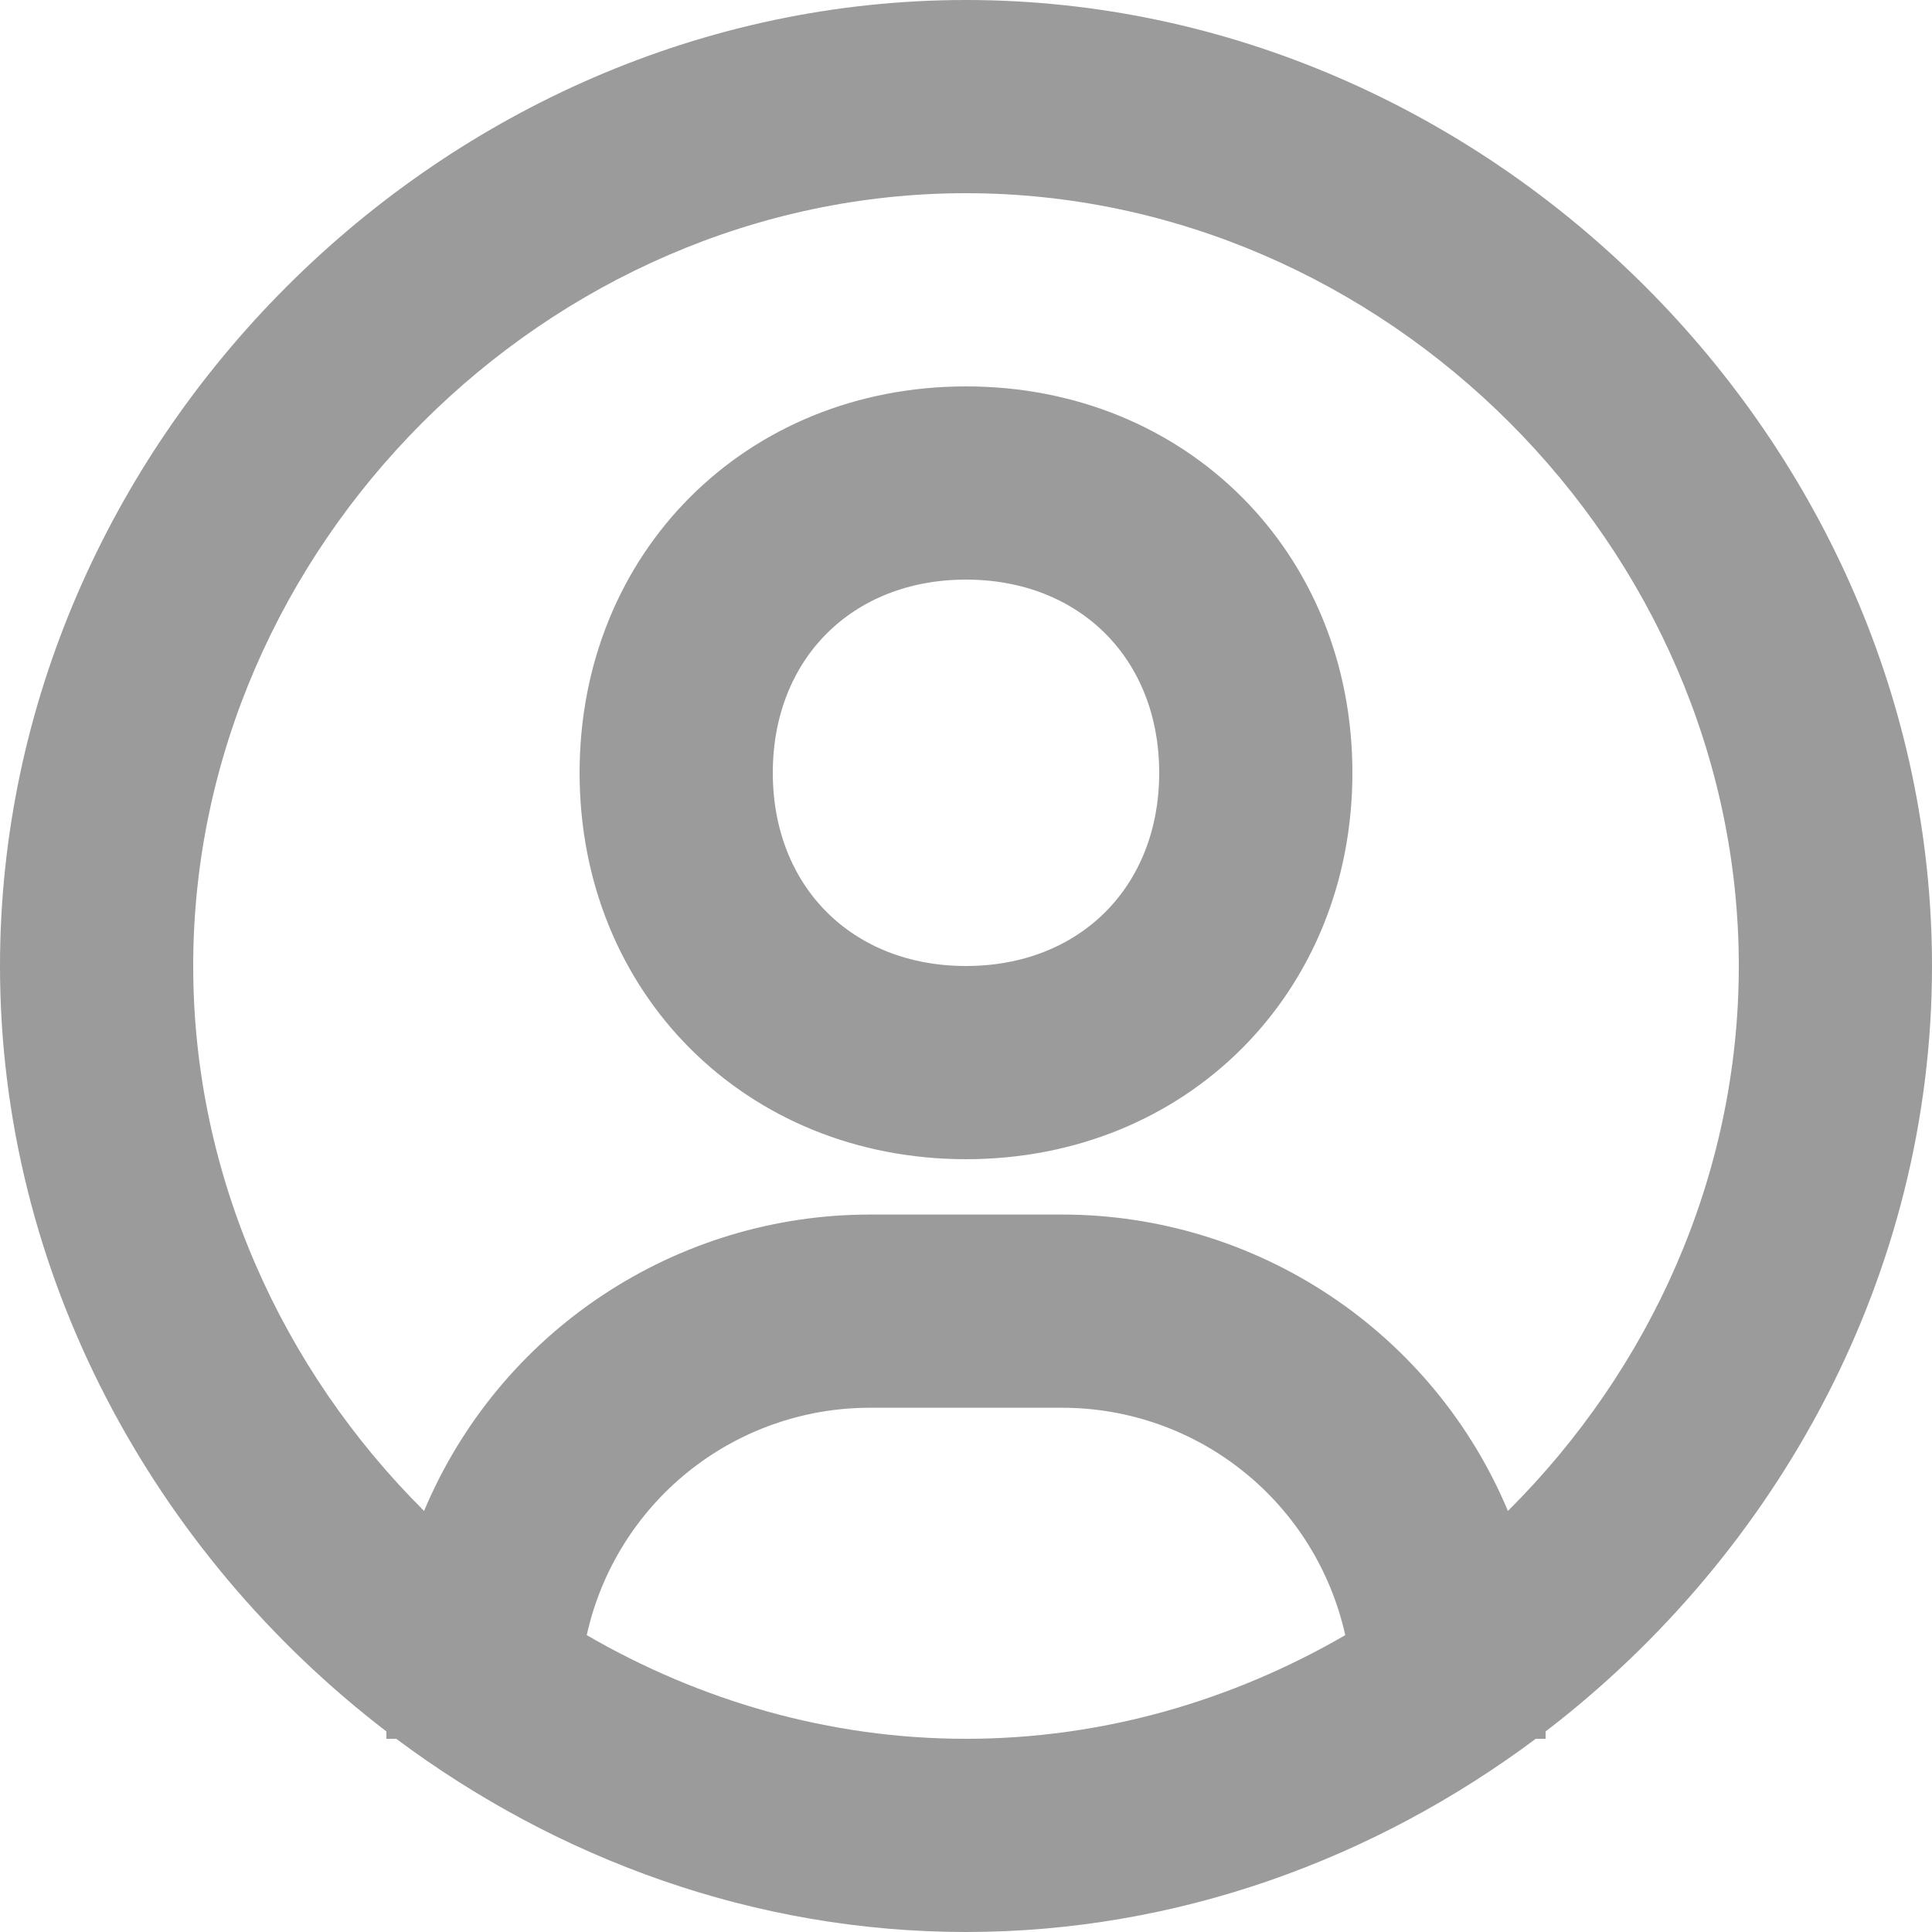
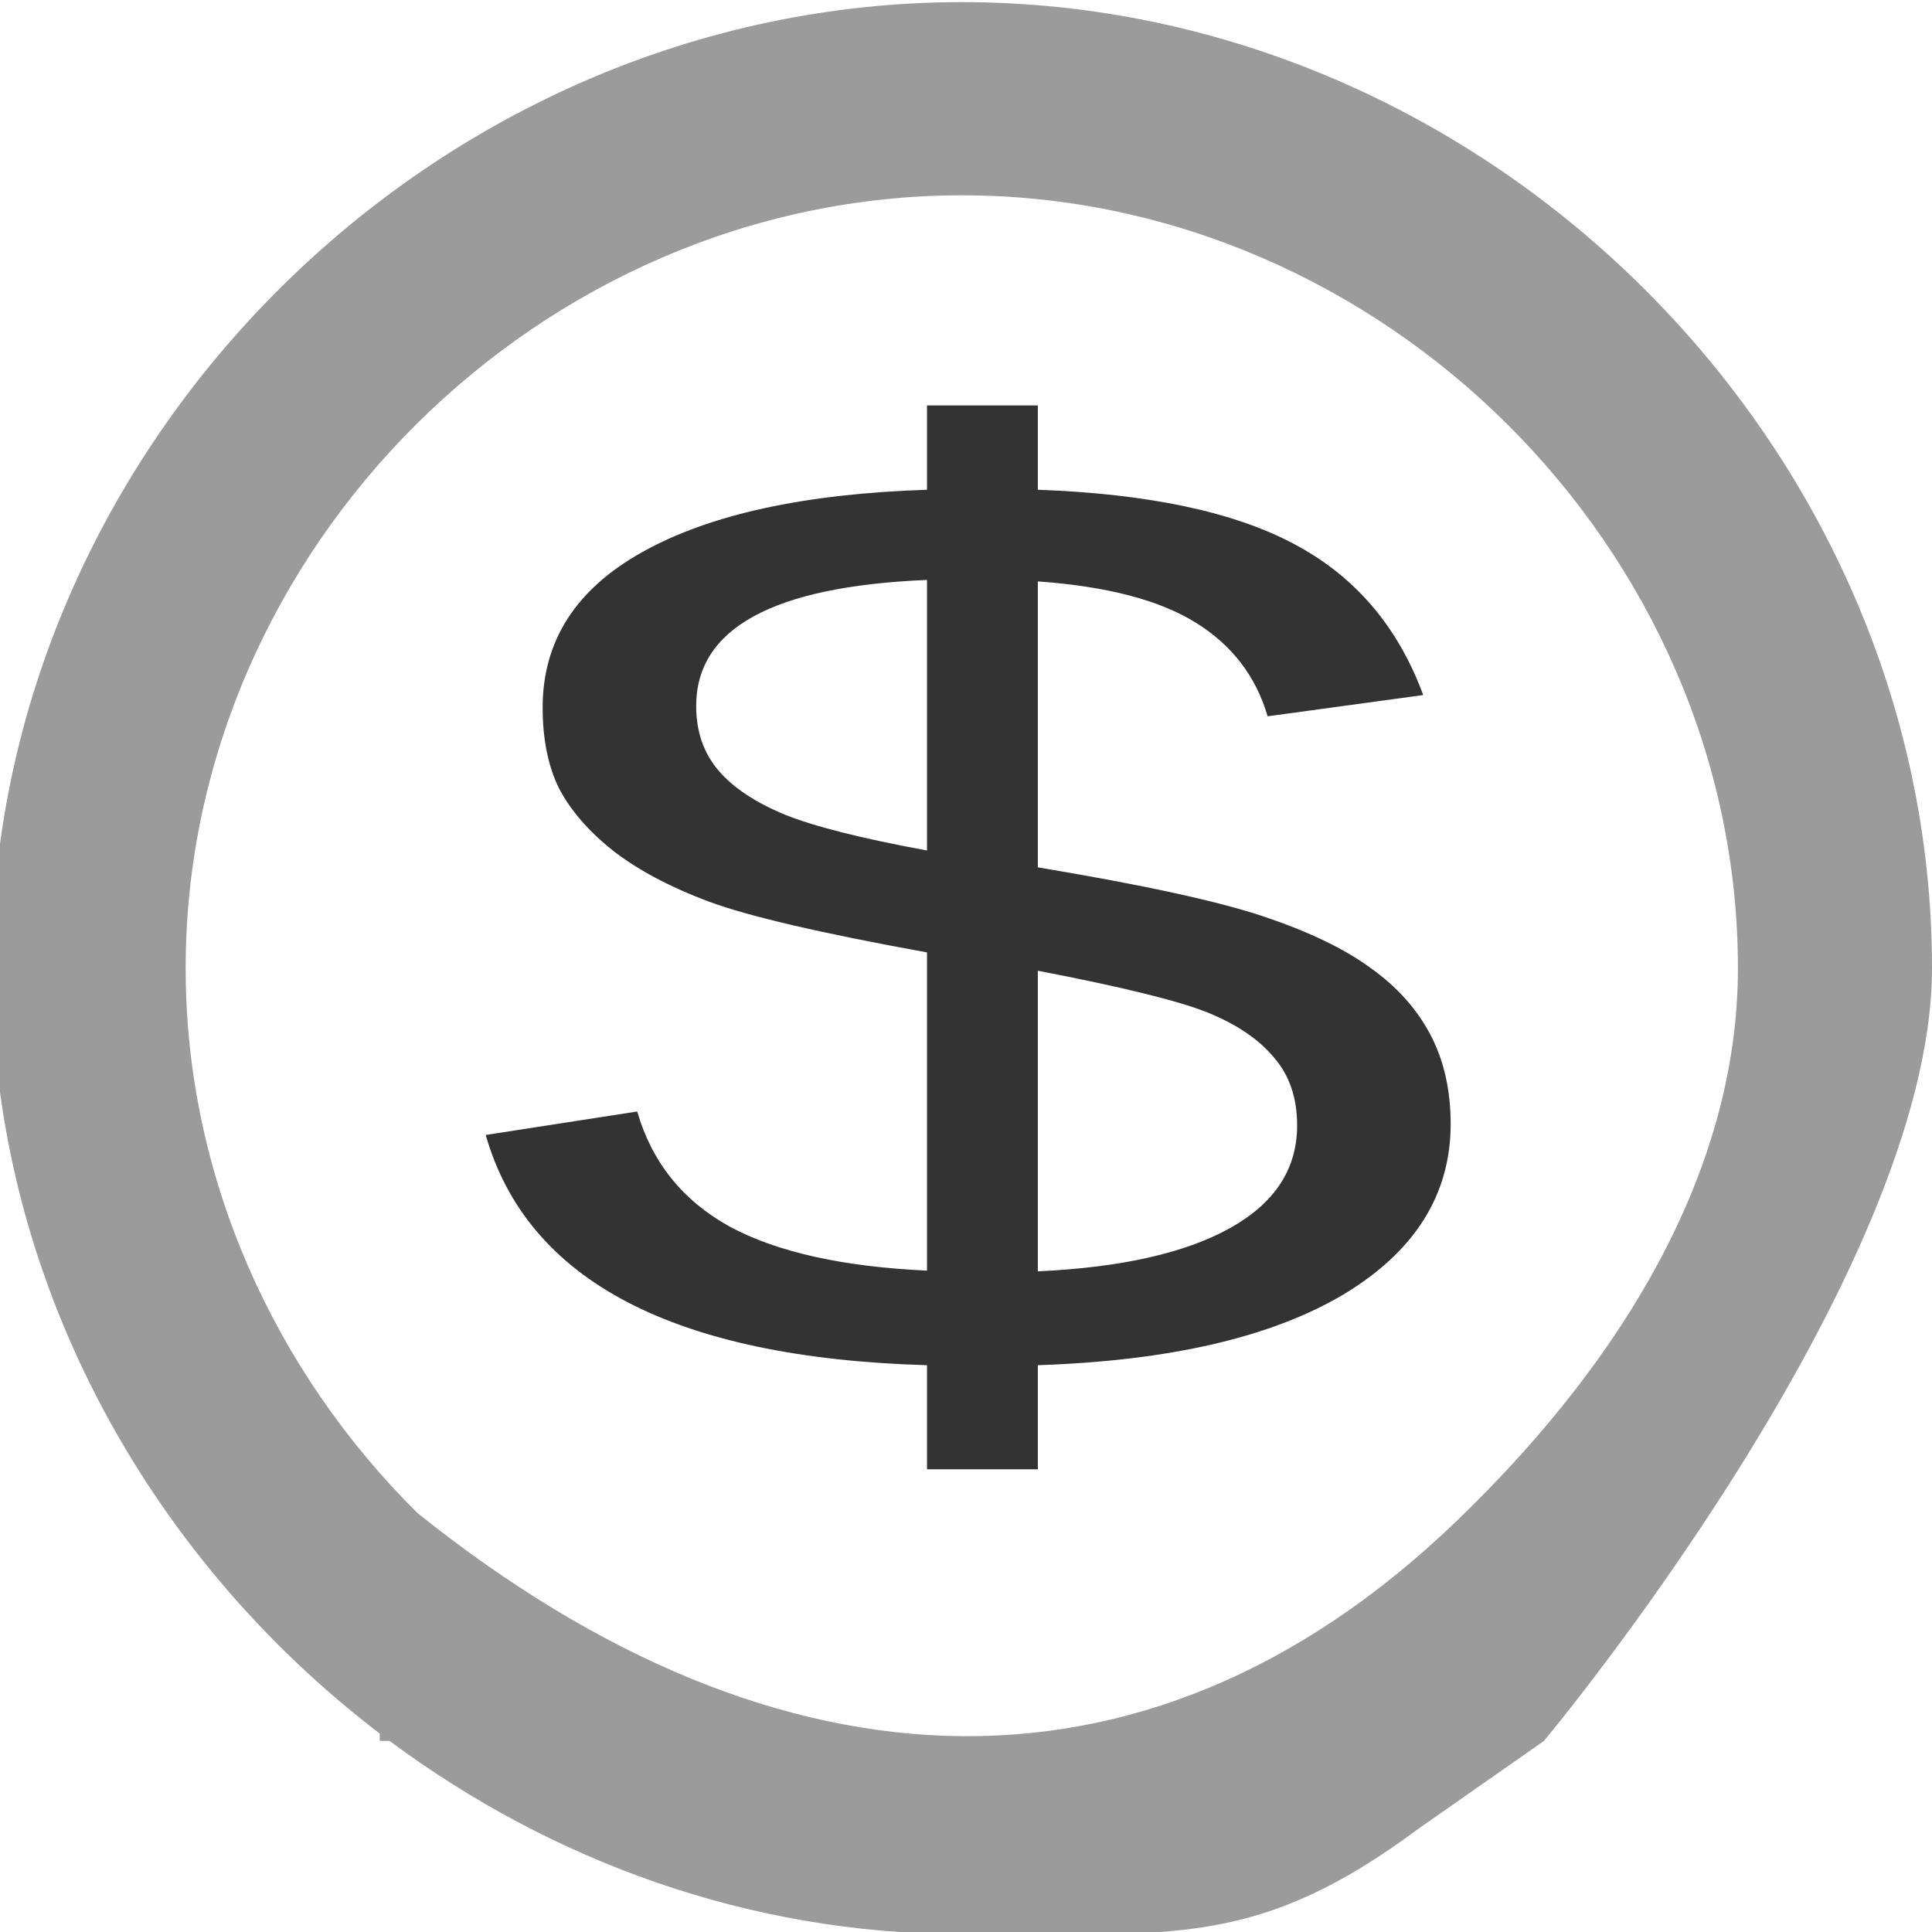
<svg xmlns="http://www.w3.org/2000/svg" width="20" height="20" viewBox="0 0 20 20" fill="none">
-   <path fill-rule="evenodd" clip-rule="evenodd" d="M0 10C0 4.579 4.579 0 10 0C15.421 0 20 4.579 20 10C20 13.19 18.408 16.078 16 17.924V18H15.898C14.23 19.245 12.187 20 10 20C7.813 20 5.77 19.245 4.102 18H4V17.924C1.592 16.078 0 13.189 0 10ZM7.123 15.236C6.592 15.664 6.221 16.26 6.074 16.927C7.242 17.604 8.584 18 10 18C11.416 18 12.758 17.604 13.926 16.927C13.778 16.261 13.408 15.664 12.876 15.236C12.345 14.808 11.683 14.574 11 14.573H9C8.317 14.574 7.655 14.808 7.123 15.236ZM13.768 13.412C14.588 13.957 15.229 14.733 15.61 15.641C17.077 14.182 18 12.176 18 10C18 5.663 14.337 2 10 2C5.663 2 2 5.663 2 10C2 12.176 2.923 14.182 4.39 15.641C4.771 14.733 5.412 13.957 6.232 13.412C7.052 12.866 8.015 12.574 9 12.573H11C11.985 12.574 12.948 12.866 13.768 13.412ZM6 8C6 5.72 7.72 4 10 4C12.28 4 14 5.72 14 8C14 10.28 12.28 12 10 12C7.72 12 6 10.28 6 8ZM8 8C8 9.178 8.822 10 10 10C11.178 10 12 9.178 12 8C12 6.822 11.178 6 10 6C8.822 6 8 6.822 8 8Z" fill="#9B9B9B" />
+   <path fill-rule="evenodd" clip-rule="evenodd" d="M -0.087 10.022 C -0.087 4.601 4.512 0.022 9.957 0.022 C 15.401 0.022 20 4.601 20 10.022 C 20 13.212 15.983 18.022 15.983 18.022 L 14.695 18.923 C 13.02 20.168 12.153 20.022 9.957 20.022 C 7.76 20.022 5.708 19.267 4.033 18.022 L 3.931 18.022 L 3.931 17.946 C 1.512 16.1 -0.087 13.211 -0.087 10.022 Z M 4.322 15.663 C 8.061 18.661 11.988 18.848 15.235 15.592 C 16.708 14.133 17.991 12.198 17.991 10.022 C 17.991 5.685 14.312 2.022 9.957 2.022 C 5.601 2.022 1.922 5.685 1.922 10.022 C 1.922 12.198 2.849 14.204 4.322 15.663 Z" fill="#9B9B9B" style="" />
+   <text style="white-space: pre; fill: rgb(51, 51, 51); font-family: Arial, sans-serif; font-size: 28px;" x="8.333" y="6.84" transform="matrix(0.673671, 0, 0, 0.48577, -0.785105, 10.94652)">$</text>
</svg>
